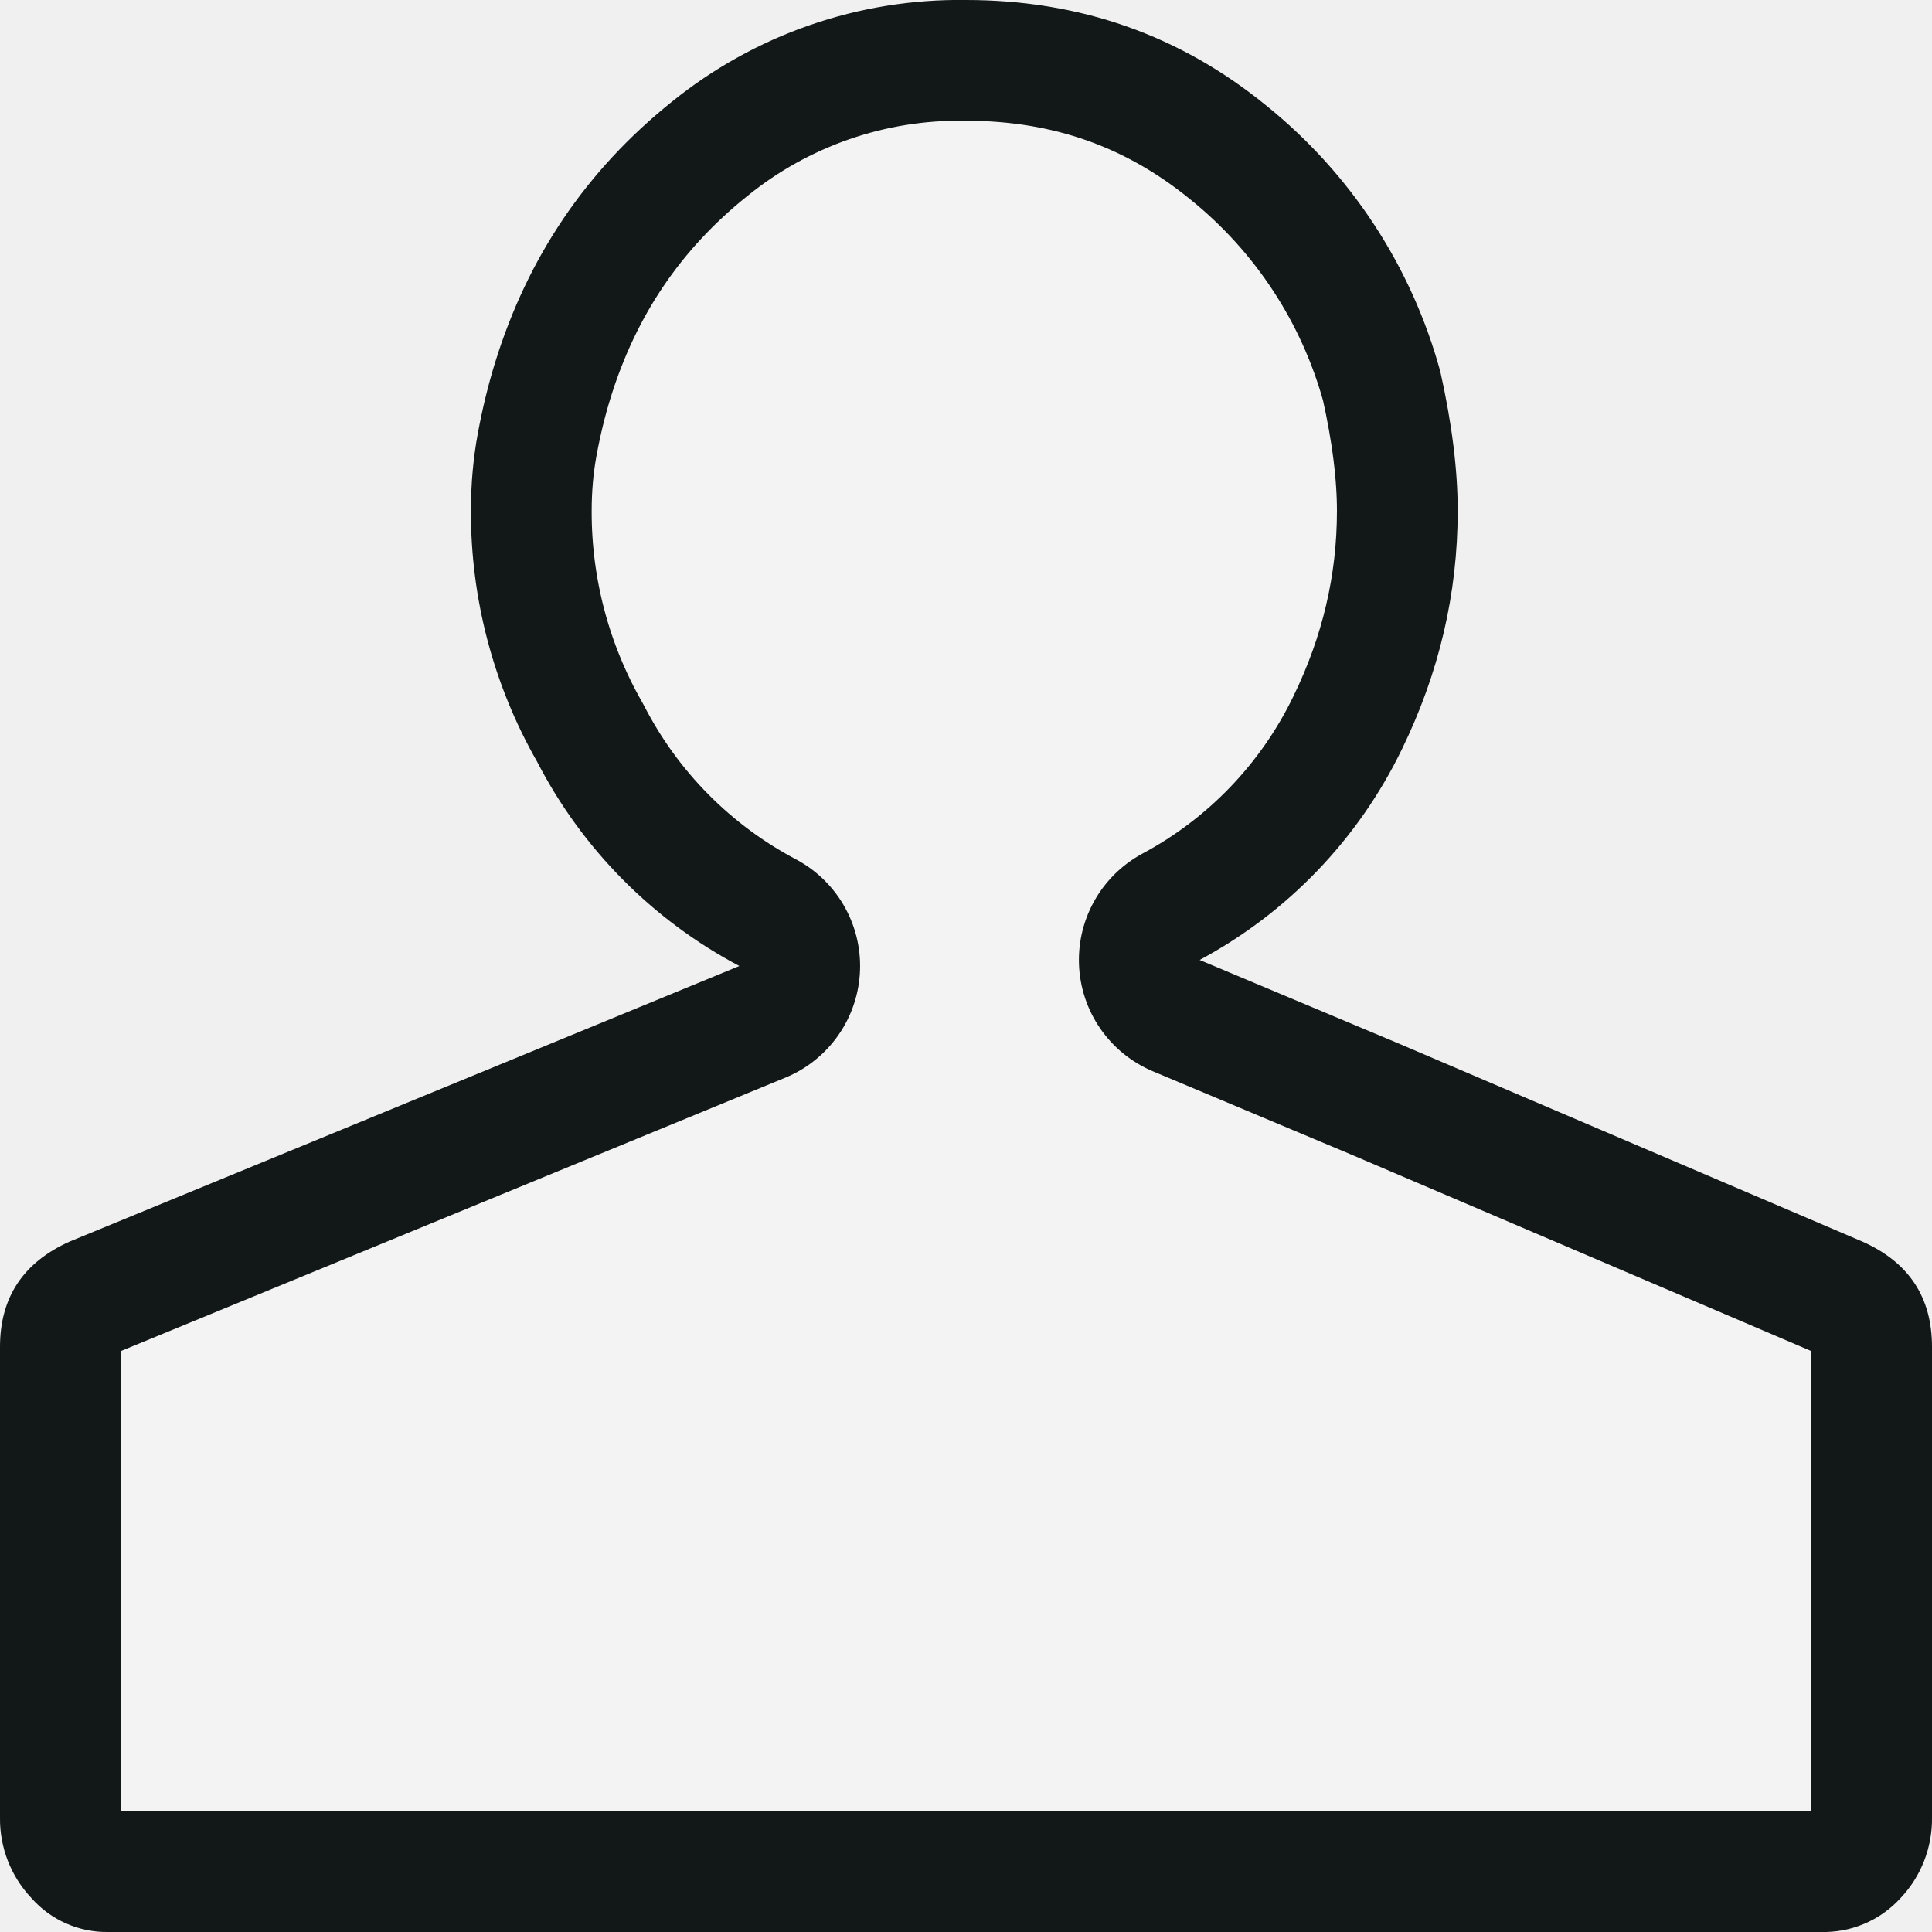
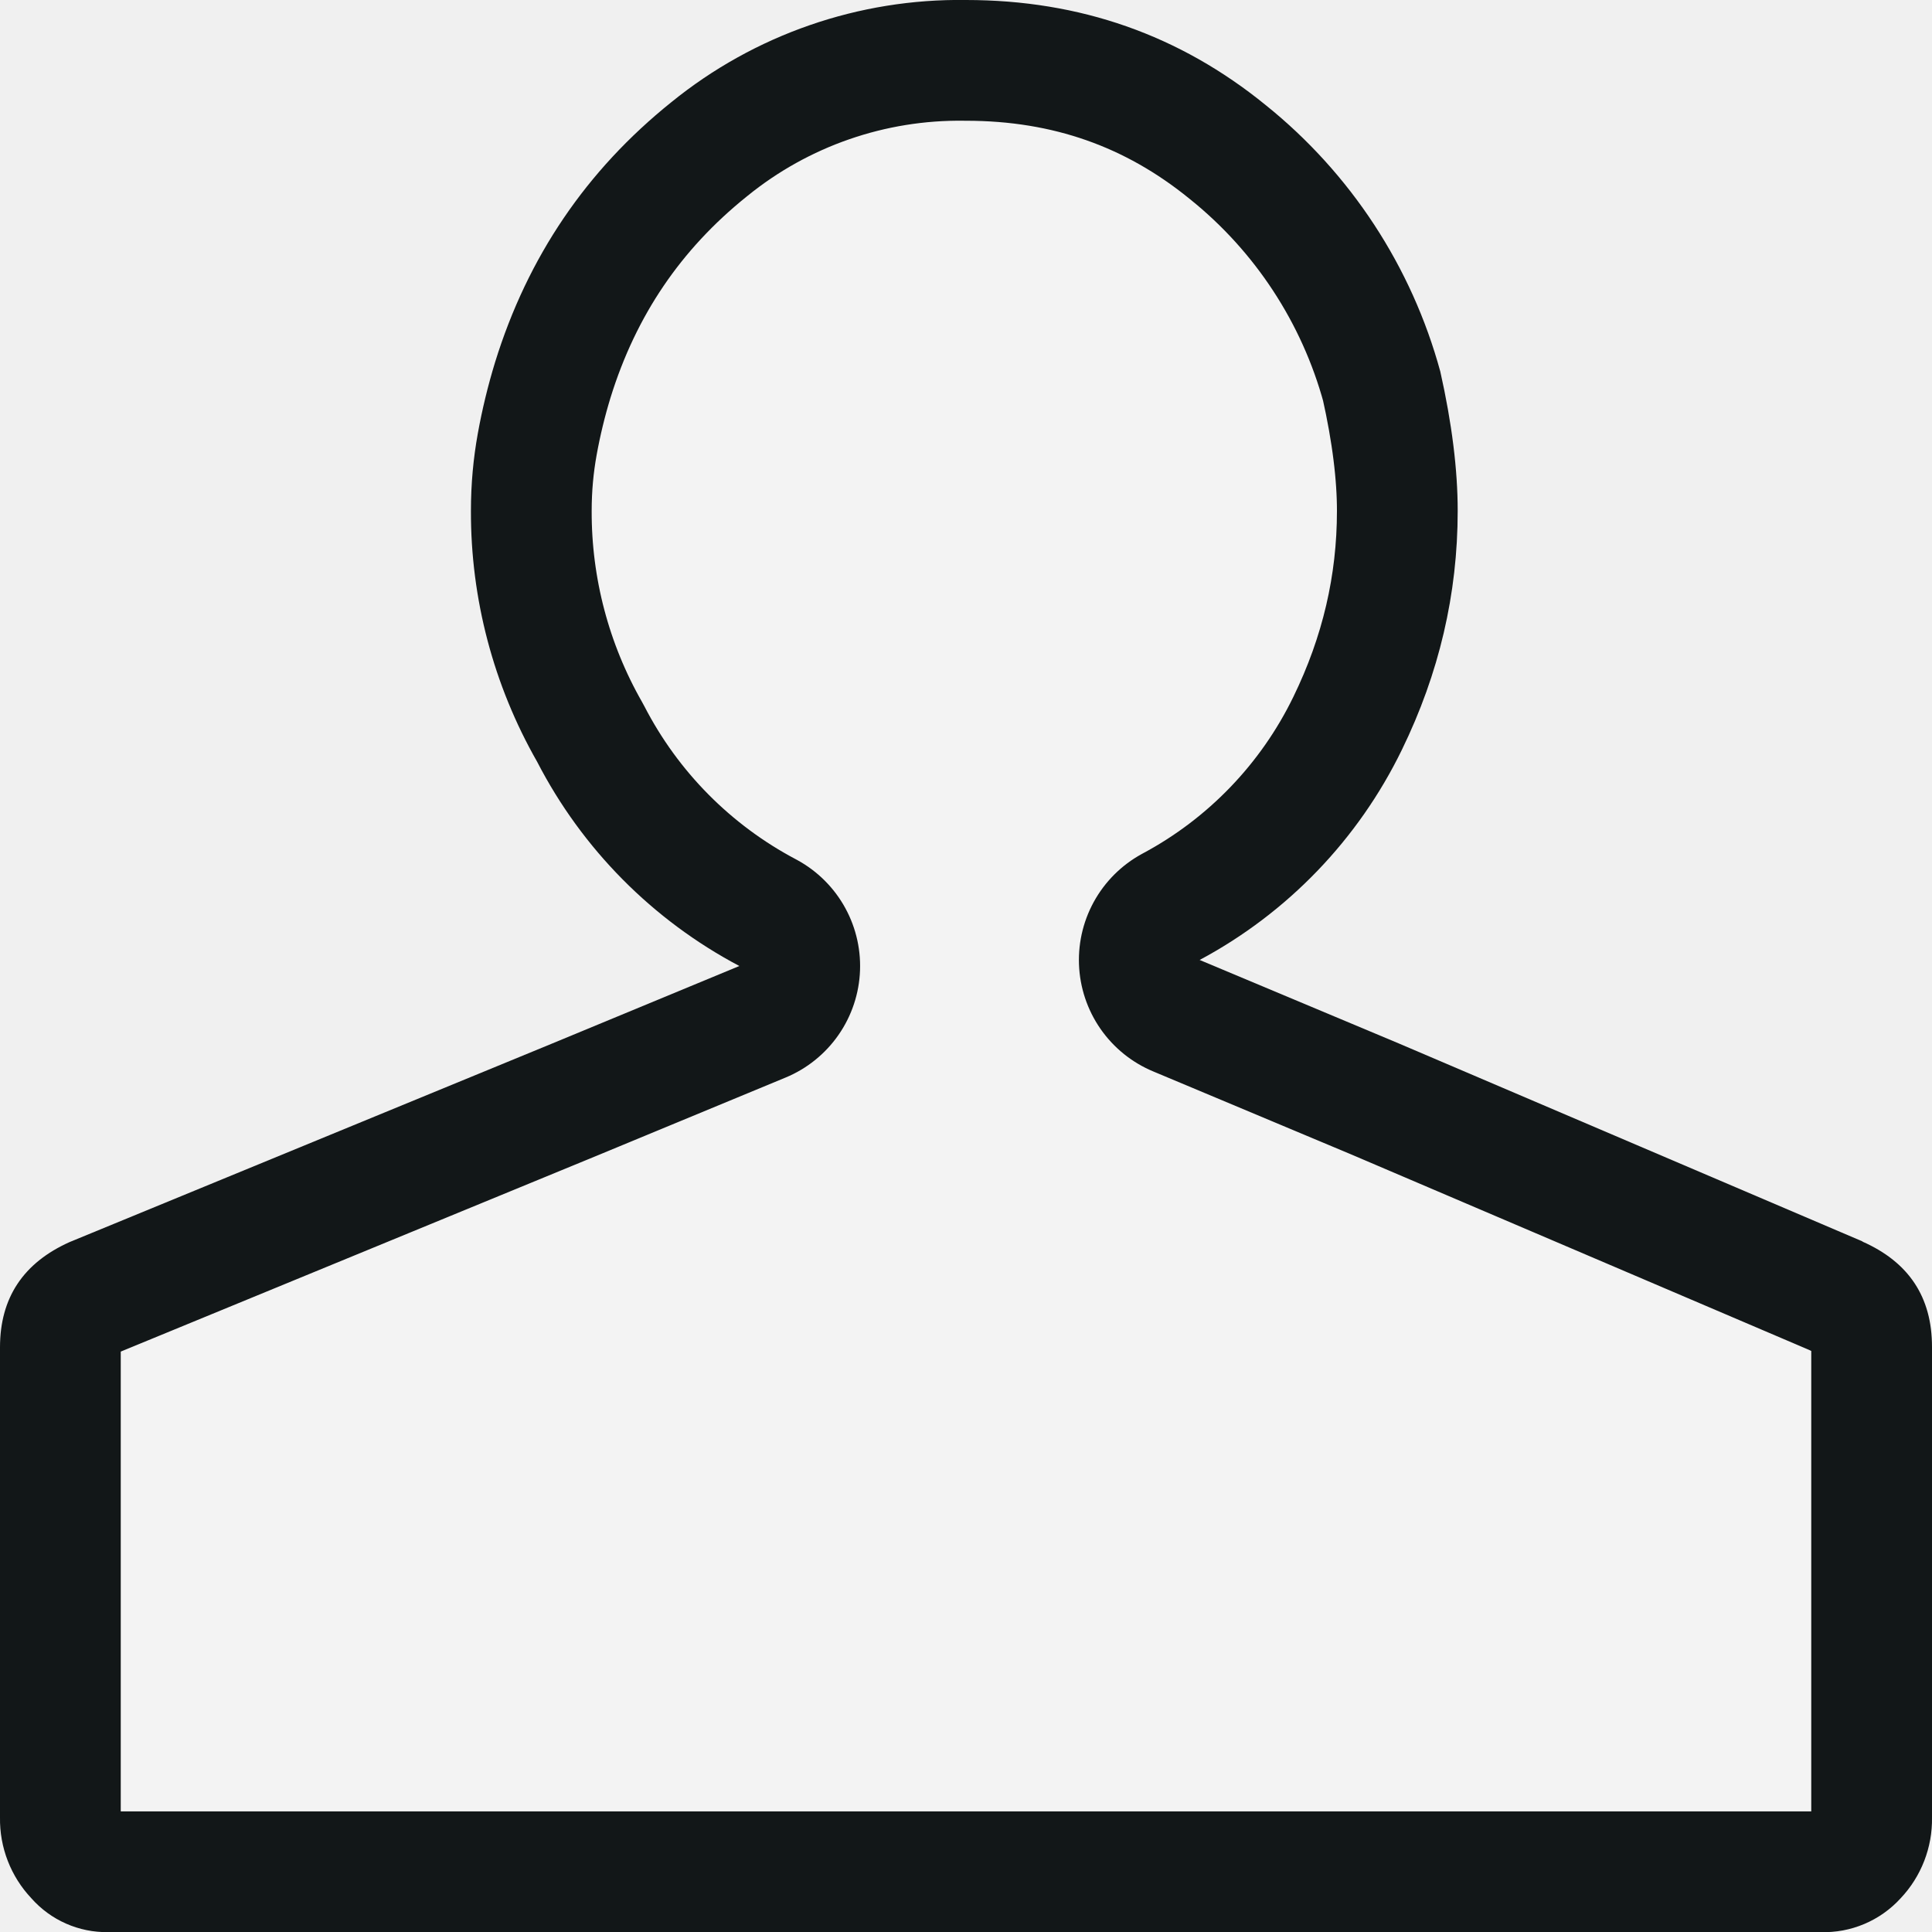
- <svg xmlns="http://www.w3.org/2000/svg" xmlns:xlink="http://www.w3.org/1999/xlink" width="16" height="16" viewBox="0 0 16 16">
+ <svg xmlns="http://www.w3.org/2000/svg" xmlns:xlink="http://www.w3.org/1999/xlink" id="profile-default" width="16" height="16" viewBox="0 0 16 16">
  <defs>
-     <path d="M15.423 10.282c.385.171.577.461.577.872v3.897a.952.952 0 0 1-.26.668.861.861 0 0 1-.664.281H.896a.83.83 0 0 1-.636-.281.954.954 0 0 1-.26-.668v-3.897c0-.41.193-.7.577-.872l3.986-1.64L6.123 8a3.974 3.974 0 0 1-1.675-1.692A4.168 4.168 0 0 1 3.9 4.23c0-.223.019-.435.057-.64.038-.206.086-.403.144-.59.27-.873.756-1.59 1.459-2.154A3.784 3.784 0 0 1 8 0c.943 0 1.771.291 2.484.872a4.273 4.273 0 0 1 1.444 2.205c.096.428.144.813.144 1.154 0 .684-.154 1.342-.462 1.974A3.916 3.916 0 0 1 9.935 7.95l1.646.691 3.842 1.641z" id="a" />
+     <path d="M15.423 10.282c.385.17.577.46.577.872v3.897a.952.952 0 0 1-.26.67.86.86 0 0 1-.664.28H.896a.83.83 0 0 1-.636-.28.954.954 0 0 1-.26-.67v-3.893c0-.41.193-.7.577-.872l3.986-1.64L6.123 8a3.974 3.974 0 0 1-1.675-1.692A4.168 4.168 0 0 1 3.9 4.23c0-.223.02-.435.057-.64A5.14 5.14 0 0 1 4.1 3c.27-.873.757-1.59 1.46-2.154A3.784 3.784 0 0 1 8 0c.943 0 1.77.29 2.484.872a4.273 4.273 0 0 1 1.444 2.205c.096.428.144.813.144 1.154 0 .688-.154 1.346-.462 1.978A3.916 3.916 0 0 1 9.935 7.95l1.646.69 3.846 1.642z" id="a" />
    <mask id="b" x="0" y="0" width="16" height="16" fill="#fff">
      <use xlink:href="#a" />
    </mask>
  </defs>
  <g fill="none" fill-rule="evenodd">
-     <path d="M15.423 10.282c.385.171.577.461.577.872v3.897a.952.952 0 0 1-.26.668.861.861 0 0 1-.664.281H.896a.83.83 0 0 1-.636-.281.954.954 0 0 1-.26-.668v-3.897c0-.41.193-.7.577-.872l3.986-1.64L6.123 8a3.974 3.974 0 0 1-1.675-1.692A4.168 4.168 0 0 1 3.9 4.23c0-.223.019-.435.057-.64.038-.206.086-.403.144-.59.27-.873.756-1.59 1.459-2.154A3.784 3.784 0 0 1 8 0c.943 0 1.771.291 2.484.872a4.273 4.273 0 0 1 1.444 2.205c.096.428.144.813.144 1.154 0 .684-.154 1.342-.462 1.974A3.916 3.916 0 0 1 9.935 7.95l1.646.691 3.842 1.641z" fill="#F3F3F3" />
+     <path d="M15.423 10.282c.385.17.577.46.577.872v3.897a.952.952 0 0 1-.26.67.86.86 0 0 1-.664.28H.896a.83.83 0 0 1-.636-.28.954.954 0 0 1-.26-.67v-3.893c0-.41.193-.7.577-.872l3.986-1.64L6.123 8a3.974 3.974 0 0 1-1.675-1.692A4.168 4.168 0 0 1 3.9 4.23c0-.223.02-.435.057-.64A5.14 5.14 0 0 1 4.1 3c.27-.873.757-1.59 1.46-2.154A3.784 3.784 0 0 1 8 0c.943 0 1.77.29 2.484.872a4.273 4.273 0 0 1 1.444 2.205c.096.428.144.813.144 1.154 0 .688-.154 1.346-.462 1.978A3.916 3.916 0 0 1 9.935 7.95l1.646.69 3.846 1.642z" fill="#F3F3F3" />
    <use stroke="#121718" mask="url(#b)" stroke-width="2" stroke-linecap="round" stroke-linejoin="round" xlink:href="#a" />
  </g>
</svg>
